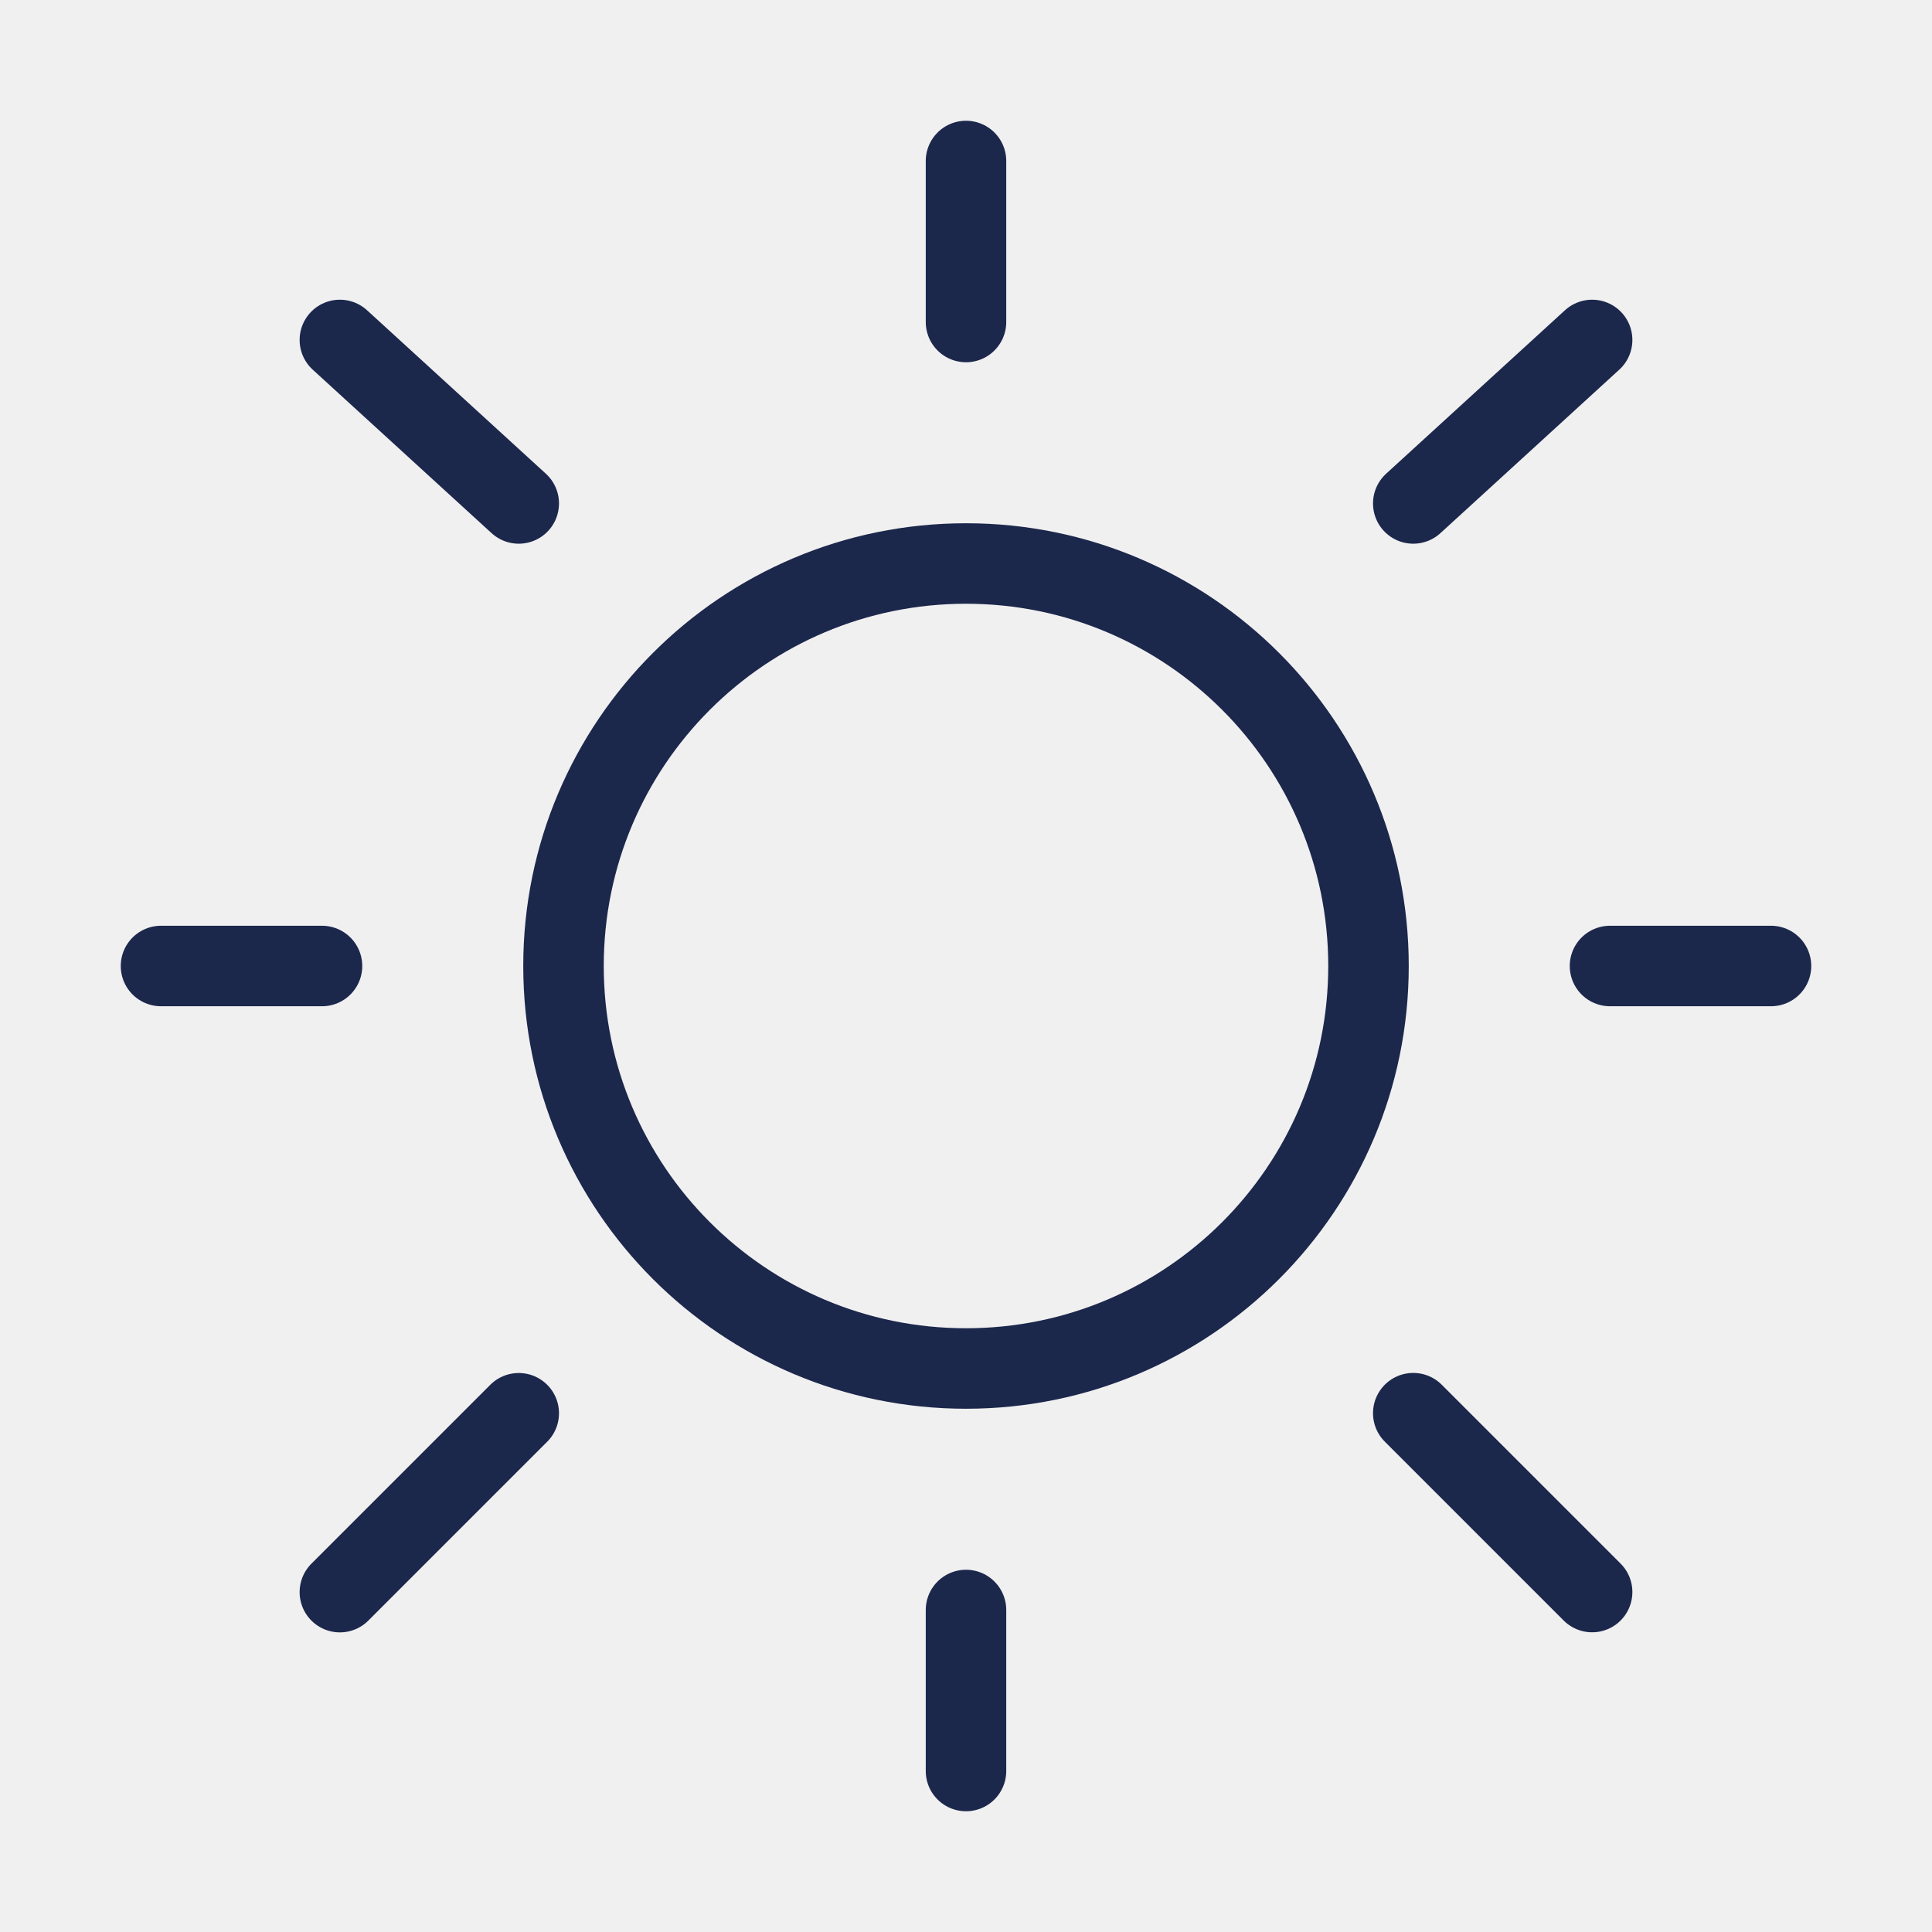
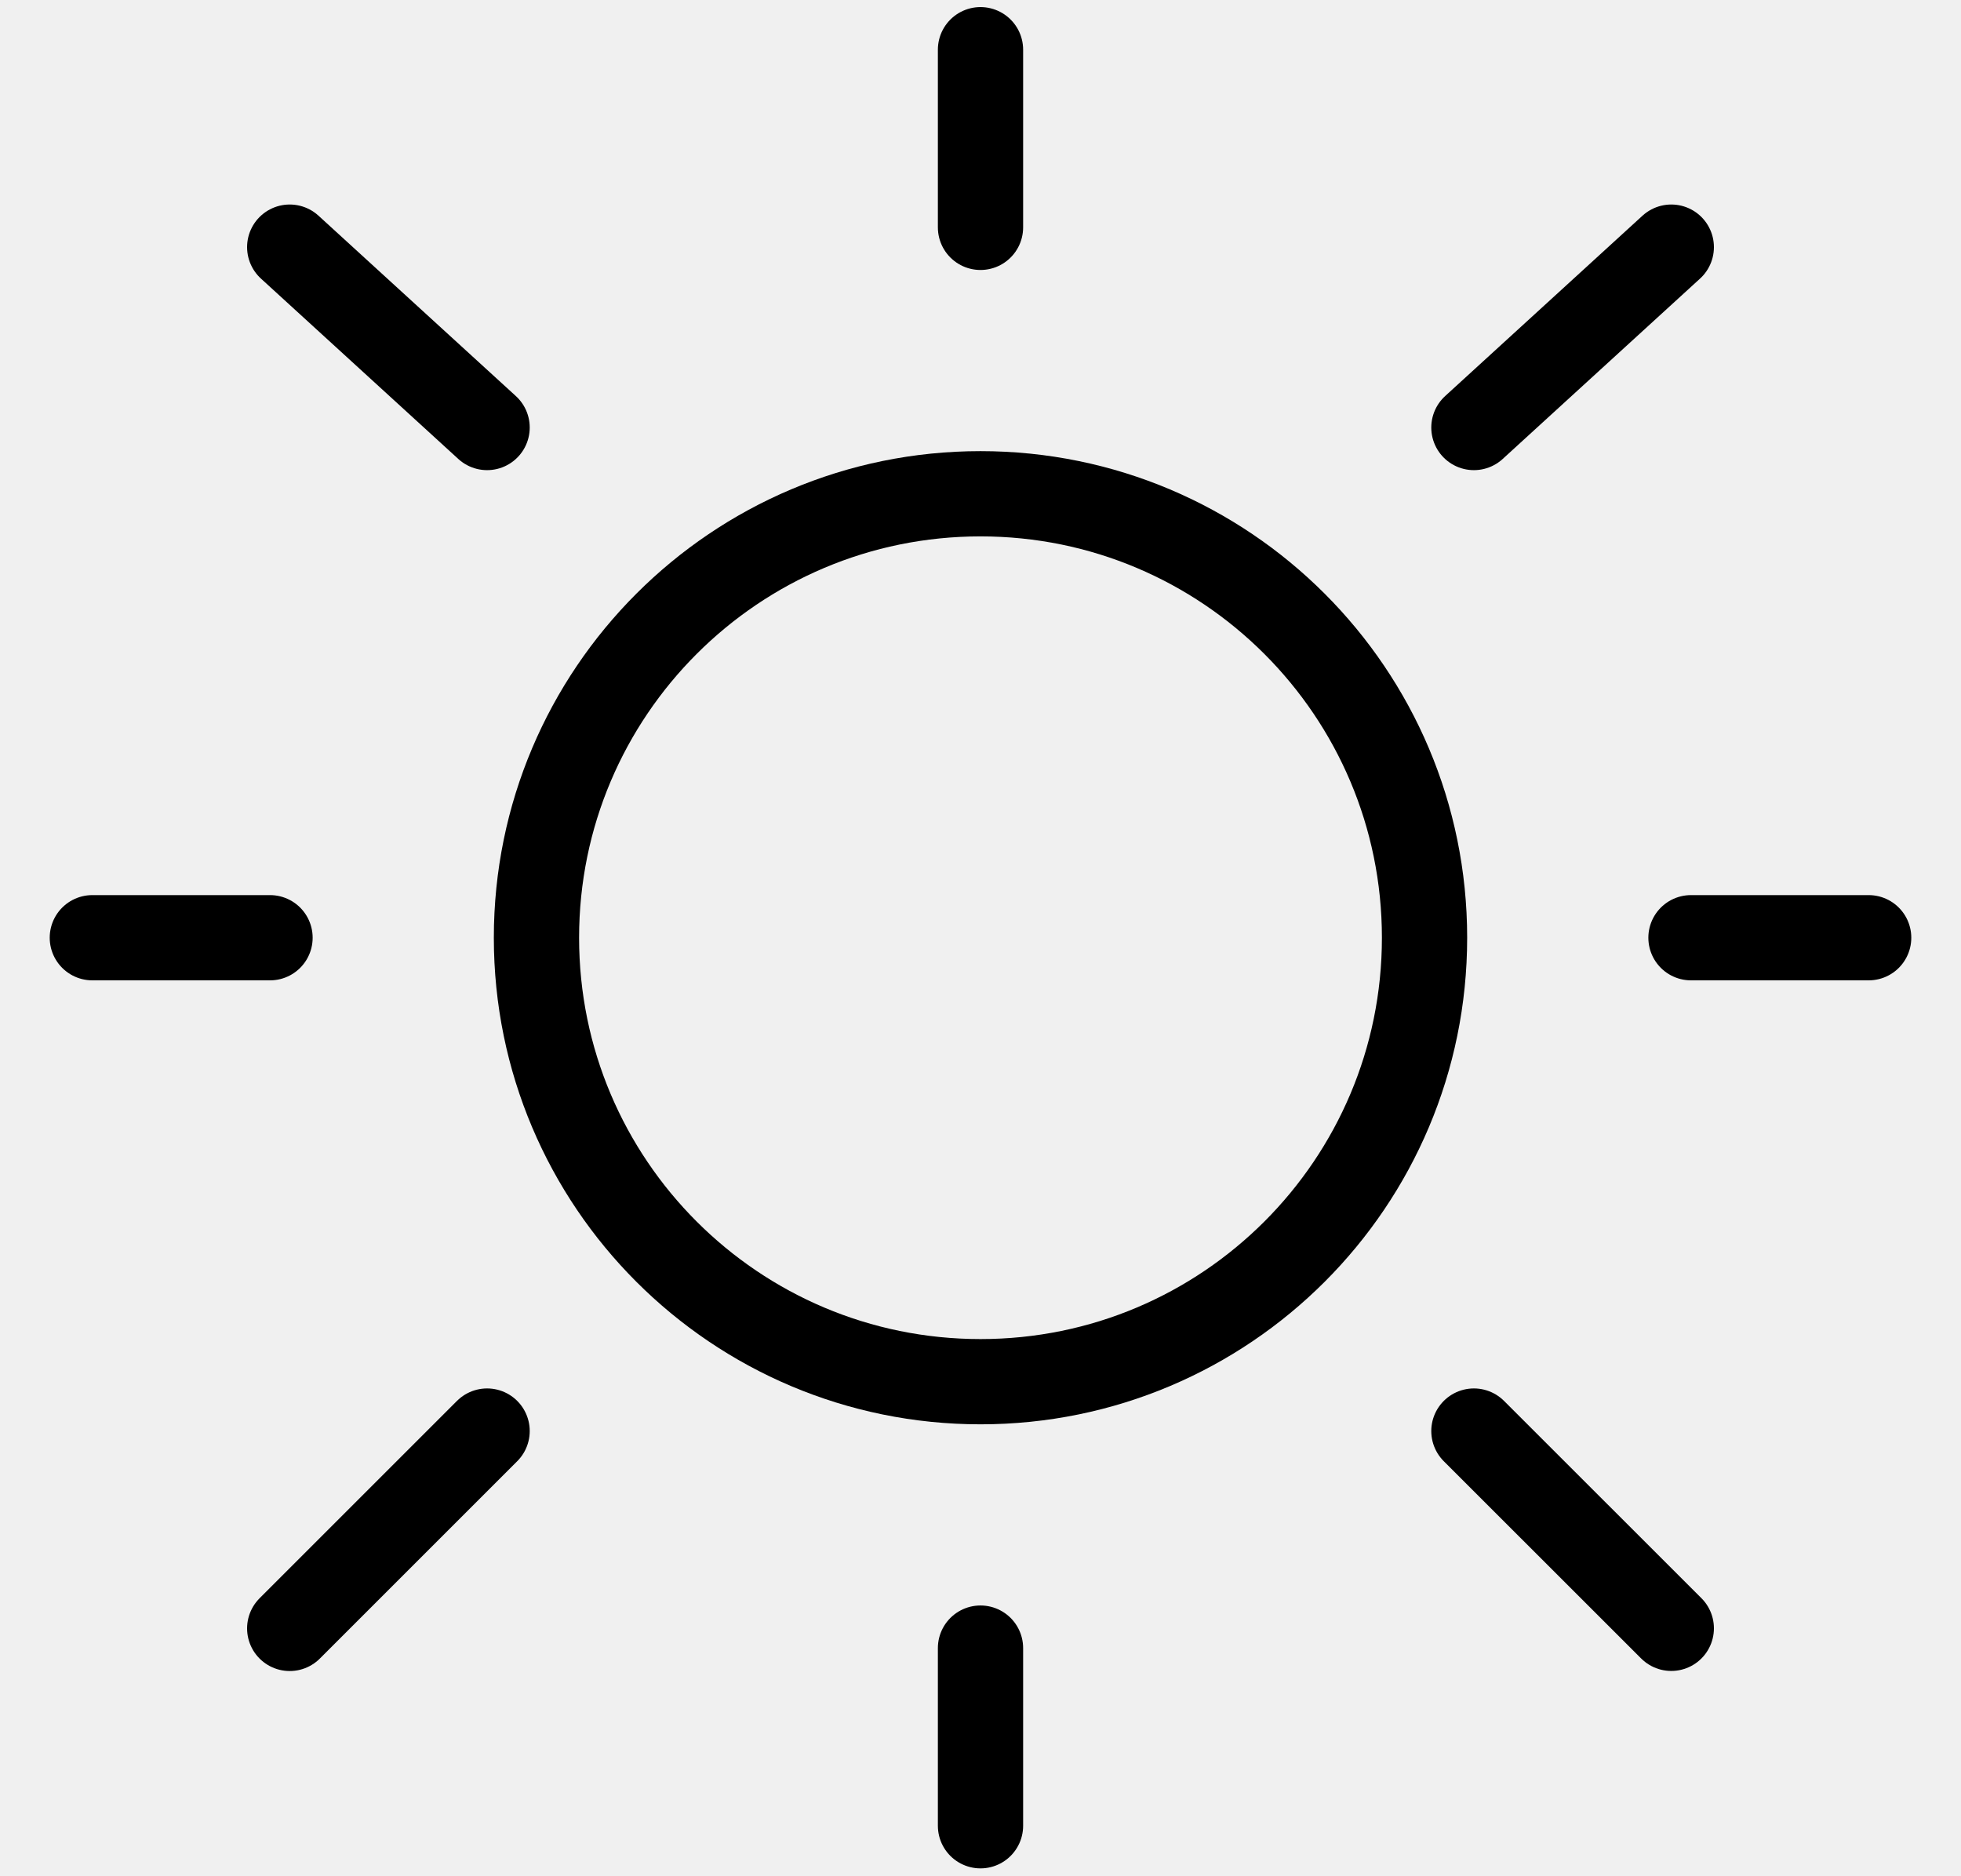
- <svg xmlns="http://www.w3.org/2000/svg" width="800px" height="800px" viewBox="0 0 24 24" fill="none">
-   <circle cx="12" cy="12" r="5" stroke="#1C274C" strokeWidth="1.5" />
-   <path d="M12 2V4" stroke="#1C274C" strokeWidth="1.5" stroke-linecap="round" />
-   <path d="M12 20V22" stroke="#1C274C" strokeWidth="1.5" stroke-linecap="round" />
-   <path d="M4 12L2 12" stroke="#1C274C" strokeWidth="1.5" stroke-linecap="round" />
-   <path d="M22 12L20 12" stroke="#1C274C" strokeWidth="1.5" stroke-linecap="round" />
-   <path d="M19.778 4.223L17.556 6.254" stroke="#1C274C" strokeWidth="1.5" stroke-linecap="round" />
-   <path d="M4.222 4.223L6.444 6.254" stroke="#1C274C" strokeWidth="1.5" stroke-linecap="round" />
-   <path d="M6.444 17.556L4.222 19.778" stroke="#1C274C" strokeWidth="1.5" stroke-linecap="round" />
-   <path d="M19.778 19.777L17.556 17.555" stroke="#1C274C" strokeWidth="1.5" stroke-linecap="round" />
+ <svg xmlns="http://www.w3.org/2000/svg" width="23" height="22" viewBox="0 0 23 22" fill="none">
+   <g clip-path="url(#clip0_42_13)">
+     <path d="M11.5 16.208C14.377 16.208 16.708 13.877 16.708 11C16.708 8.124 14.377 5.792 11.5 5.792C8.624 5.792 6.292 8.124 6.292 11C6.292 13.877 8.624 16.208 11.5 16.208Z" stroke="black" />
+     <path d="M11.5 0.583V2.667" stroke="black" stroke-linecap="round" />
+     <path d="M11.5 19.333V21.417" stroke="black" stroke-linecap="round" />
+     <path d="M3.167 11H1.083" stroke="black" stroke-linecap="round" />
+     <path d="M21.917 11H19.833" stroke="black" stroke-linecap="round" />
+     <path d="M19.602 2.899L17.287 5.015" stroke="black" stroke-linecap="round" />
+     <path d="M3.398 2.899L5.713 5.015" stroke="black" stroke-linecap="round" />
+     <path d="M5.713 16.787L3.398 19.102" stroke="black" stroke-linecap="round" />
+     <path d="M19.602 19.101L17.287 16.787" stroke="black" stroke-linecap="round" />
+   </g>
+   <defs>
+     <clipPath id="clip0_42_13">
+       <rect width="23" height="22" fill="white" />
+     </clipPath>
+   </defs>
</svg>
